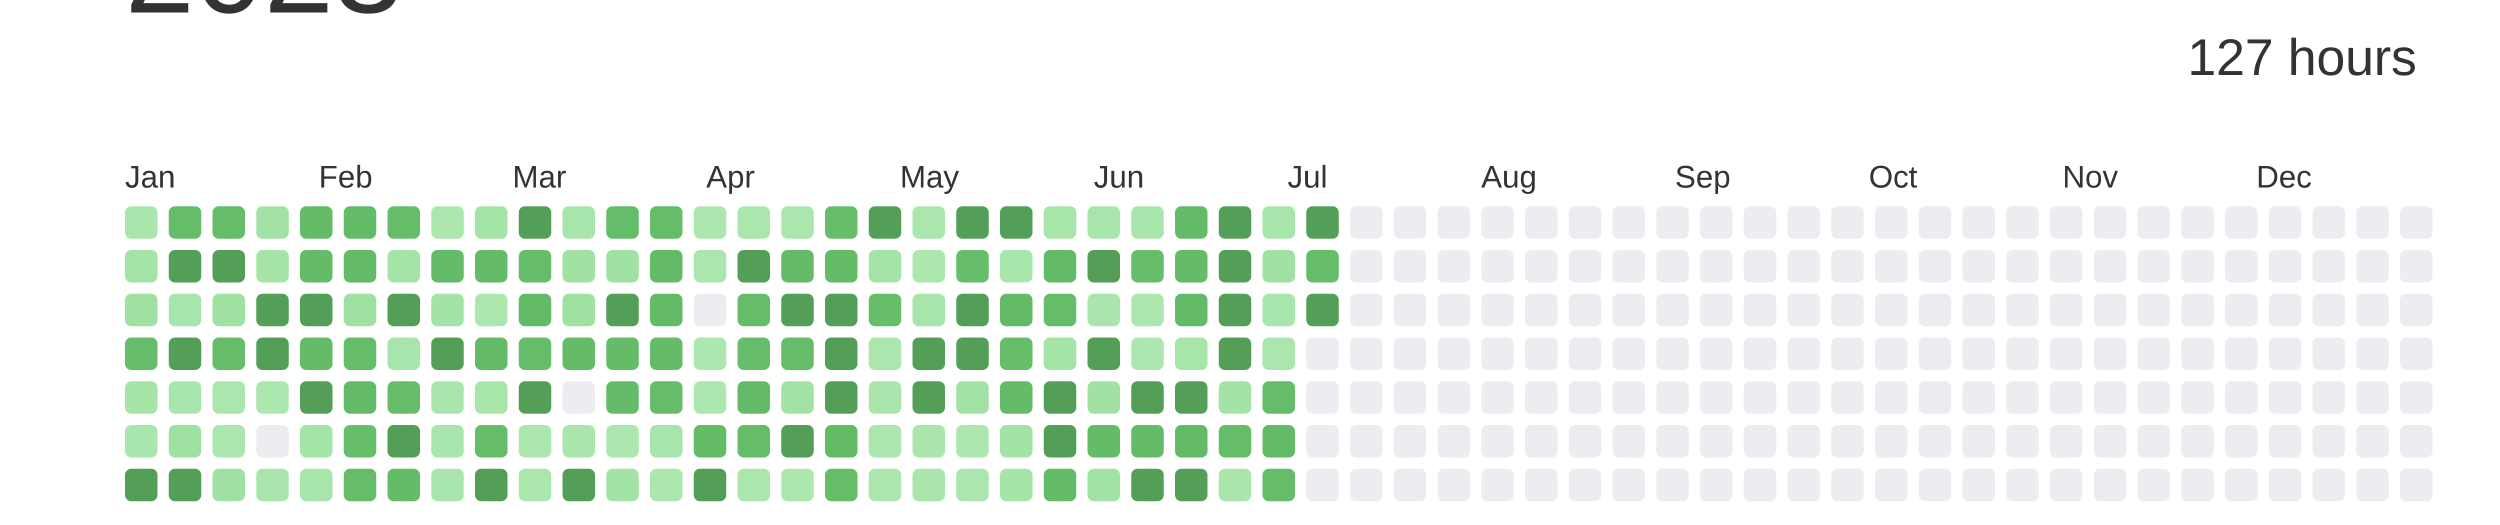
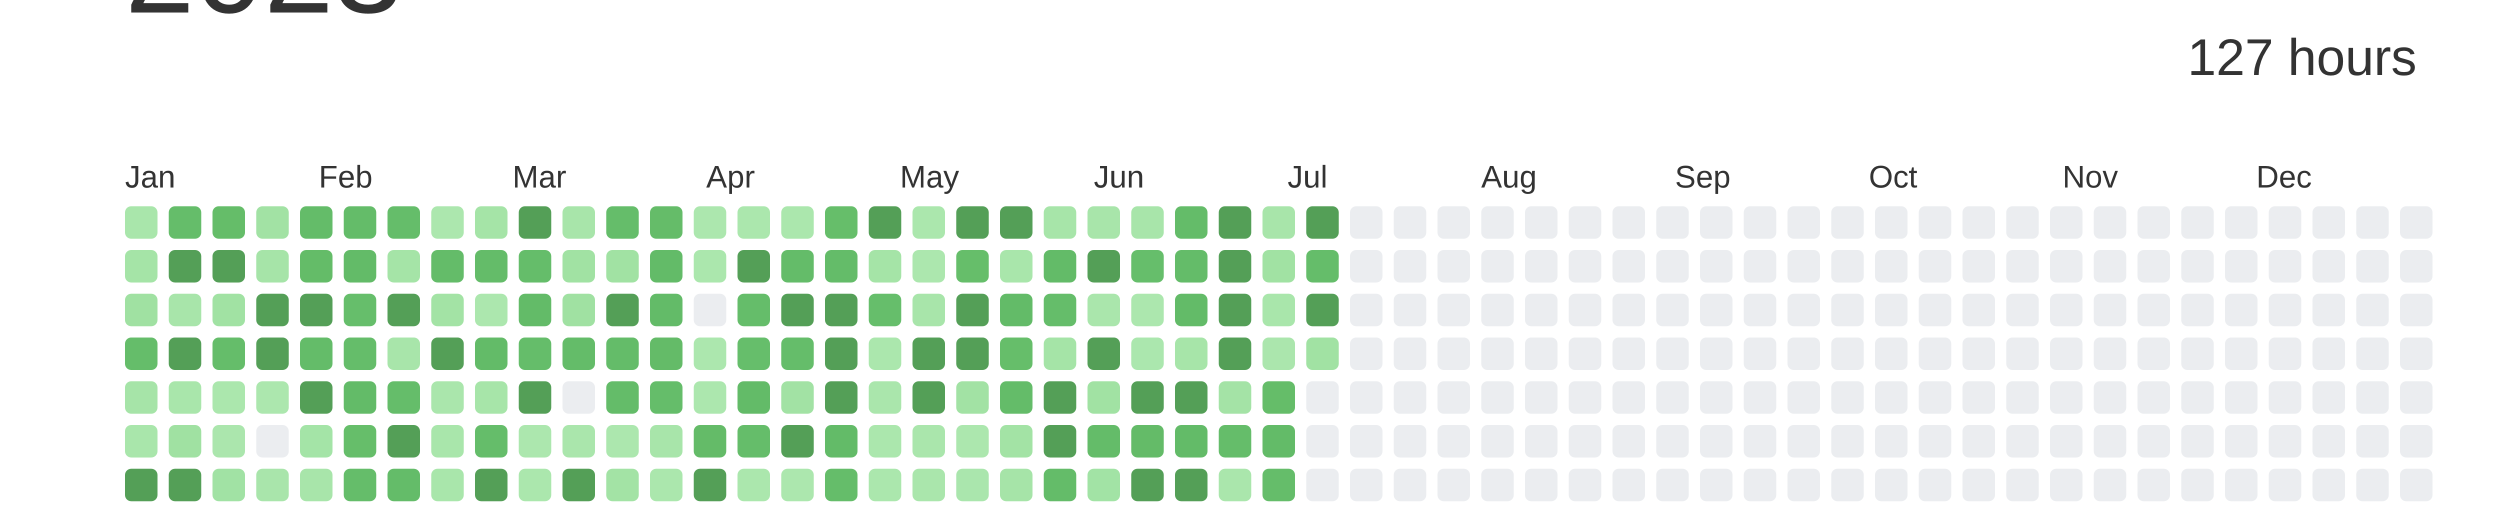
<svg xmlns="http://www.w3.org/2000/svg" baseProfile="full" height="42mm" version="1.1" viewBox="0,0,200,42" width="200mm">
  <defs />
  <rect fill="#ffffff" height="42" width="200" x="0" y="0" />
  <text alignment-baseline="hanging" fill="#333333" style="font-size:10.0px; font-family:Arial;" x="10" y="1">2023</text>
  <text alignment-baseline="hanging" fill="#333333" style="font-size:4.125px; font-family:Arial;" x="175" y="6">127 hours</text>
  <text fill="#333333" style="font-size:2.5px; font-family:Arial" x="10.0" y="15">Jan</text>
  <text fill="#333333" style="font-size:2.5px; font-family:Arial" x="25.5" y="15">Feb</text>
  <text fill="#333333" style="font-size:2.5px; font-family:Arial" x="41.0" y="15">Mar</text>
  <text fill="#333333" style="font-size:2.5px; font-family:Arial" x="56.5" y="15">Apr</text>
  <text fill="#333333" style="font-size:2.5px; font-family:Arial" x="72.0" y="15">May</text>
  <text fill="#333333" style="font-size:2.5px; font-family:Arial" x="87.5" y="15">Jun</text>
  <text fill="#333333" style="font-size:2.5px; font-family:Arial" x="103.0" y="15">Jul</text>
  <text fill="#333333" style="font-size:2.5px; font-family:Arial" x="118.5" y="15">Aug</text>
  <text fill="#333333" style="font-size:2.5px; font-family:Arial" x="134.0" y="15">Sep</text>
  <text fill="#333333" style="font-size:2.5px; font-family:Arial" x="149.5" y="15">Oct</text>
  <text fill="#333333" style="font-size:2.5px; font-family:Arial" x="165.0" y="15">Nov</text>
  <text fill="#333333" style="font-size:2.5px; font-family:Arial" x="180.5" y="15">Dec</text>
  <rect fill="#a9e6ab" height="2.6" rx="0.5" ry="0.5" width="2.6" x="10.0" y="16.5" />
  <rect fill="#a5e4a7" height="2.6" rx="0.5" ry="0.5" width="2.6" x="10.0" y="20.0" />
  <rect fill="#a0e1a2" height="2.6" rx="0.5" ry="0.5" width="2.6" x="10.0" y="23.5" />
  <rect fill="#65bd6a" height="2.6" rx="0.5" ry="0.5" width="2.6" x="10.0" y="27.0" />
  <rect fill="#a6e4a8" height="2.6" rx="0.5" ry="0.5" width="2.6" x="10.0" y="30.5" />
  <rect fill="#a9e6ab" height="2.6" rx="0.5" ry="0.5" width="2.6" x="10.0" y="34.0" />
  <rect fill="#549F57" height="2.6" rx="0.5" ry="0.5" width="2.6" x="10.0" y="37.5" />
  <rect fill="#65bd6a" height="2.6" rx="0.5" ry="0.5" width="2.6" x="13.5" y="16.5" />
  <rect fill="#549F57" height="2.6" rx="0.5" ry="0.5" width="2.6" x="13.5" y="20.0" />
  <rect fill="#a8e5aa" height="2.6" rx="0.5" ry="0.5" width="2.6" x="13.5" y="23.5" />
  <rect fill="#549F57" height="2.6" rx="0.5" ry="0.5" width="2.6" x="13.5" y="27.0" />
  <rect fill="#a9e6ab" height="2.6" rx="0.5" ry="0.5" width="2.6" x="13.5" y="30.5" />
  <rect fill="#a0e1a2" height="2.6" rx="0.5" ry="0.5" width="2.6" x="13.5" y="34.0" />
  <rect fill="#549F57" height="2.6" rx="0.5" ry="0.5" width="2.6" x="13.5" y="37.5" />
  <rect fill="#65bd69" height="2.6" rx="0.5" ry="0.5" width="2.6" x="17.0" y="16.5" />
  <rect fill="#549F57" height="2.6" rx="0.5" ry="0.5" width="2.6" x="17.0" y="20.0" />
  <rect fill="#a1e2a3" height="2.6" rx="0.5" ry="0.5" width="2.6" x="17.0" y="23.5" />
  <rect fill="#65bd6a" height="2.6" rx="0.5" ry="0.5" width="2.6" x="17.0" y="27.0" />
  <rect fill="#abe7ad" height="2.6" rx="0.5" ry="0.5" width="2.6" x="17.0" y="30.5" />
  <rect fill="#abe6ad" height="2.6" rx="0.5" ry="0.5" width="2.6" x="17.0" y="34.0" />
  <rect fill="#a1e2a4" height="2.6" rx="0.5" ry="0.5" width="2.6" x="17.0" y="37.5" />
  <rect fill="#a2e2a4" height="2.6" rx="0.5" ry="0.5" width="2.6" x="20.5" y="16.5" />
  <rect fill="#a6e4a8" height="2.6" rx="0.5" ry="0.5" width="2.6" x="20.5" y="20.0" />
  <rect fill="#549F57" height="2.6" rx="0.5" ry="0.5" width="2.6" x="20.5" y="23.5" />
  <rect fill="#549F57" height="2.6" rx="0.5" ry="0.5" width="2.6" x="20.5" y="27.0" />
  <rect fill="#ace7ae" height="2.6" rx="0.5" ry="0.5" width="2.6" x="20.5" y="30.5" />
  <rect fill="#EBEDF0" height="2.6" rx="0.5" ry="0.5" width="2.6" x="20.5" y="34.0" />
  <rect fill="#a9e5ab" height="2.6" rx="0.5" ry="0.5" width="2.6" x="20.5" y="37.5" />
  <rect fill="#64bc69" height="2.6" rx="0.5" ry="0.5" width="2.6" x="24.0" y="16.5" />
  <rect fill="#64bc68" height="2.6" rx="0.5" ry="0.5" width="2.6" x="24.0" y="20.0" />
  <rect fill="#549F57" height="2.6" rx="0.5" ry="0.5" width="2.6" x="24.0" y="23.5" />
  <rect fill="#64bc69" height="2.6" rx="0.5" ry="0.5" width="2.6" x="24.0" y="27.0" />
  <rect fill="#549F57" height="2.6" rx="0.5" ry="0.5" width="2.6" x="24.0" y="30.5" />
  <rect fill="#a4e4a7" height="2.6" rx="0.5" ry="0.5" width="2.6" x="24.0" y="34.0" />
  <rect fill="#a8e5aa" height="2.6" rx="0.5" ry="0.5" width="2.6" x="24.0" y="37.5" />
  <rect fill="#64bc69" height="2.6" rx="0.5" ry="0.5" width="2.6" x="27.5" y="16.5" />
  <rect fill="#63bb68" height="2.6" rx="0.5" ry="0.5" width="2.6" x="27.5" y="20.0" />
-   <rect fill="#9fe1a2" height="2.6" rx="0.5" ry="0.5" width="2.6" x="27.5" y="23.5" />
+   <rect fill="#66be6b" height="2.6" rx="0.5" ry="0.5" width="2.6" x="27.5" y="23.5" />
  <rect fill="#65bd6a" height="2.6" rx="0.5" ry="0.5" width="2.6" x="27.5" y="27.0" />
  <rect fill="#63bb68" height="2.6" rx="0.5" ry="0.5" width="2.6" x="27.5" y="30.5" />
  <rect fill="#66be6a" height="2.6" rx="0.5" ry="0.5" width="2.6" x="27.5" y="34.0" />
  <rect fill="#65bd6a" height="2.6" rx="0.5" ry="0.5" width="2.6" x="27.5" y="37.5" />
  <rect fill="#65bd6a" height="2.6" rx="0.5" ry="0.5" width="2.6" x="31.0" y="16.5" />
  <rect fill="#a5e4a7" height="2.6" rx="0.5" ry="0.5" width="2.6" x="31.0" y="20.0" />
  <rect fill="#549F57" height="2.6" rx="0.5" ry="0.5" width="2.6" x="31.0" y="23.5" />
  <rect fill="#a8e5aa" height="2.6" rx="0.5" ry="0.5" width="2.6" x="31.0" y="27.0" />
  <rect fill="#65bd6a" height="2.6" rx="0.5" ry="0.5" width="2.6" x="31.0" y="30.5" />
  <rect fill="#549F57" height="2.6" rx="0.5" ry="0.5" width="2.6" x="31.0" y="34.0" />
  <rect fill="#64bc69" height="2.6" rx="0.5" ry="0.5" width="2.6" x="31.0" y="37.5" />
  <rect fill="#ace7ae" height="2.6" rx="0.5" ry="0.5" width="2.6" x="34.5" y="16.5" />
  <rect fill="#64bc69" height="2.6" rx="0.5" ry="0.5" width="2.6" x="34.5" y="20.0" />
  <rect fill="#a3e3a5" height="2.6" rx="0.5" ry="0.5" width="2.6" x="34.5" y="23.5" />
  <rect fill="#549F57" height="2.6" rx="0.5" ry="0.5" width="2.6" x="34.5" y="27.0" />
  <rect fill="#aae6ac" height="2.6" rx="0.5" ry="0.5" width="2.6" x="34.5" y="30.5" />
  <rect fill="#a9e6ab" height="2.6" rx="0.5" ry="0.5" width="2.6" x="34.5" y="34.0" />
  <rect fill="#a9e6ab" height="2.6" rx="0.5" ry="0.5" width="2.6" x="34.5" y="37.5" />
  <rect fill="#a5e4a7" height="2.6" rx="0.5" ry="0.5" width="2.6" x="38.0" y="16.5" />
  <rect fill="#64bc69" height="2.6" rx="0.5" ry="0.5" width="2.6" x="38.0" y="20.0" />
  <rect fill="#ace7ae" height="2.6" rx="0.5" ry="0.5" width="2.6" x="38.0" y="23.5" />
  <rect fill="#63bb68" height="2.6" rx="0.5" ry="0.5" width="2.6" x="38.0" y="27.0" />
  <rect fill="#a7e5a9" height="2.6" rx="0.5" ry="0.5" width="2.6" x="38.0" y="30.5" />
  <rect fill="#65bd6a" height="2.6" rx="0.5" ry="0.5" width="2.6" x="38.0" y="34.0" />
  <rect fill="#549F57" height="2.6" rx="0.5" ry="0.5" width="2.6" x="38.0" y="37.5" />
  <rect fill="#549F57" height="2.6" rx="0.5" ry="0.5" width="2.6" x="41.5" y="16.5" />
  <rect fill="#65bd6a" height="2.6" rx="0.5" ry="0.5" width="2.6" x="41.5" y="20.0" />
  <rect fill="#63bb68" height="2.6" rx="0.5" ry="0.5" width="2.6" x="41.5" y="23.5" />
  <rect fill="#65bd6a" height="2.6" rx="0.5" ry="0.5" width="2.6" x="41.5" y="27.0" />
  <rect fill="#549F57" height="2.6" rx="0.5" ry="0.5" width="2.6" x="41.5" y="30.5" />
  <rect fill="#ace7ae" height="2.6" rx="0.5" ry="0.5" width="2.6" x="41.5" y="34.0" />
  <rect fill="#abe7ad" height="2.6" rx="0.5" ry="0.5" width="2.6" x="41.5" y="37.5" />
  <rect fill="#a8e5aa" height="2.6" rx="0.5" ry="0.5" width="2.6" x="45.0" y="16.5" />
  <rect fill="#a1e2a3" height="2.6" rx="0.5" ry="0.5" width="2.6" x="45.0" y="20.0" />
  <rect fill="#a0e1a2" height="2.6" rx="0.5" ry="0.5" width="2.6" x="45.0" y="23.5" />
  <rect fill="#64bc69" height="2.6" rx="0.5" ry="0.5" width="2.6" x="45.0" y="27.0" />
  <rect fill="#EBEDF0" height="2.6" rx="0.5" ry="0.5" width="2.6" x="45.0" y="30.5" />
  <rect fill="#aae6ac" height="2.6" rx="0.5" ry="0.5" width="2.6" x="45.0" y="34.0" />
  <rect fill="#549F57" height="2.6" rx="0.5" ry="0.5" width="2.6" x="45.0" y="37.5" />
  <rect fill="#65bd6a" height="2.6" rx="0.5" ry="0.5" width="2.6" x="48.5" y="16.5" />
  <rect fill="#a1e2a3" height="2.6" rx="0.5" ry="0.5" width="2.6" x="48.5" y="20.0" />
  <rect fill="#549F57" height="2.6" rx="0.5" ry="0.5" width="2.6" x="48.5" y="23.5" />
  <rect fill="#64bc69" height="2.6" rx="0.5" ry="0.5" width="2.6" x="48.5" y="27.0" />
  <rect fill="#64bc69" height="2.6" rx="0.5" ry="0.5" width="2.6" x="48.5" y="30.5" />
  <rect fill="#ace7ae" height="2.6" rx="0.5" ry="0.5" width="2.6" x="48.5" y="34.0" />
  <rect fill="#a3e3a5" height="2.6" rx="0.5" ry="0.5" width="2.6" x="48.5" y="37.5" />
  <rect fill="#65bc69" height="2.6" rx="0.5" ry="0.5" width="2.6" x="52.0" y="16.5" />
  <rect fill="#63bb68" height="2.6" rx="0.5" ry="0.5" width="2.6" x="52.0" y="20.0" />
  <rect fill="#63bb68" height="2.6" rx="0.5" ry="0.5" width="2.6" x="52.0" y="23.5" />
  <rect fill="#64bb68" height="2.6" rx="0.5" ry="0.5" width="2.6" x="52.0" y="27.0" />
  <rect fill="#65bd6a" height="2.6" rx="0.5" ry="0.5" width="2.6" x="52.0" y="30.5" />
  <rect fill="#a8e5aa" height="2.6" rx="0.5" ry="0.5" width="2.6" x="52.0" y="34.0" />
  <rect fill="#abe7ad" height="2.6" rx="0.5" ry="0.5" width="2.6" x="52.0" y="37.5" />
  <rect fill="#ace7ae" height="2.6" rx="0.5" ry="0.5" width="2.6" x="55.5" y="16.5" />
  <rect fill="#abe7ad" height="2.6" rx="0.5" ry="0.5" width="2.6" x="55.5" y="20.0" />
  <rect fill="#EBEDF0" height="2.6" rx="0.5" ry="0.5" width="2.6" x="55.5" y="23.5" />
  <rect fill="#ace7ae" height="2.6" rx="0.5" ry="0.5" width="2.6" x="55.5" y="27.0" />
  <rect fill="#ace7ae" height="2.6" rx="0.5" ry="0.5" width="2.6" x="55.5" y="30.5" />
  <rect fill="#64bb68" height="2.6" rx="0.5" ry="0.5" width="2.6" x="55.5" y="34.0" />
  <rect fill="#549F57" height="2.6" rx="0.5" ry="0.5" width="2.6" x="55.5" y="37.5" />
  <rect fill="#abe7ad" height="2.6" rx="0.5" ry="0.5" width="2.6" x="59.0" y="16.5" />
  <rect fill="#549F57" height="2.6" rx="0.5" ry="0.5" width="2.6" x="59.0" y="20.0" />
  <rect fill="#65bd6a" height="2.6" rx="0.5" ry="0.5" width="2.6" x="59.0" y="23.5" />
  <rect fill="#66be6b" height="2.6" rx="0.5" ry="0.5" width="2.6" x="59.0" y="27.0" />
  <rect fill="#63bb68" height="2.6" rx="0.5" ry="0.5" width="2.6" x="59.0" y="30.5" />
  <rect fill="#65bd6a" height="2.6" rx="0.5" ry="0.5" width="2.6" x="59.0" y="34.0" />
  <rect fill="#abe7ad" height="2.6" rx="0.5" ry="0.5" width="2.6" x="59.0" y="37.5" />
  <rect fill="#abe7ad" height="2.6" rx="0.5" ry="0.5" width="2.6" x="62.5" y="16.5" />
  <rect fill="#64bc69" height="2.6" rx="0.5" ry="0.5" width="2.6" x="62.5" y="20.0" />
  <rect fill="#549F57" height="2.6" rx="0.5" ry="0.5" width="2.6" x="62.5" y="23.5" />
  <rect fill="#65bd6a" height="2.6" rx="0.5" ry="0.5" width="2.6" x="62.5" y="27.0" />
  <rect fill="#a2e2a4" height="2.6" rx="0.5" ry="0.5" width="2.6" x="62.5" y="30.5" />
  <rect fill="#549F57" height="2.6" rx="0.5" ry="0.5" width="2.6" x="62.5" y="34.0" />
  <rect fill="#ace7ae" height="2.6" rx="0.5" ry="0.5" width="2.6" x="62.5" y="37.5" />
  <rect fill="#66be6a" height="2.6" rx="0.5" ry="0.5" width="2.6" x="66.0" y="16.5" />
  <rect fill="#64bc69" height="2.6" rx="0.5" ry="0.5" width="2.6" x="66.0" y="20.0" />
  <rect fill="#549F57" height="2.6" rx="0.5" ry="0.5" width="2.6" x="66.0" y="23.5" />
  <rect fill="#549F57" height="2.6" rx="0.5" ry="0.5" width="2.6" x="66.0" y="27.0" />
  <rect fill="#549F57" height="2.6" rx="0.5" ry="0.5" width="2.6" x="66.0" y="30.5" />
  <rect fill="#63bb68" height="2.6" rx="0.5" ry="0.5" width="2.6" x="66.0" y="34.0" />
  <rect fill="#65bd6a" height="2.6" rx="0.5" ry="0.5" width="2.6" x="66.0" y="37.5" />
  <rect fill="#549F57" height="2.6" rx="0.5" ry="0.5" width="2.6" x="69.5" y="16.5" />
  <rect fill="#a5e4a7" height="2.6" rx="0.5" ry="0.5" width="2.6" x="69.5" y="20.0" />
  <rect fill="#66be6b" height="2.6" rx="0.5" ry="0.5" width="2.6" x="69.5" y="23.5" />
  <rect fill="#abe7ad" height="2.6" rx="0.5" ry="0.5" width="2.6" x="69.5" y="27.0" />
  <rect fill="#aae6ac" height="2.6" rx="0.5" ry="0.5" width="2.6" x="69.5" y="30.5" />
  <rect fill="#abe7ad" height="2.6" rx="0.5" ry="0.5" width="2.6" x="69.5" y="34.0" />
  <rect fill="#abe7ad" height="2.6" rx="0.5" ry="0.5" width="2.6" x="69.5" y="37.5" />
  <rect fill="#abe7ad" height="2.6" rx="0.5" ry="0.5" width="2.6" x="73.0" y="16.5" />
  <rect fill="#ace7ae" height="2.6" rx="0.5" ry="0.5" width="2.6" x="73.0" y="20.0" />
  <rect fill="#a8e5aa" height="2.6" rx="0.5" ry="0.5" width="2.6" x="73.0" y="23.5" />
  <rect fill="#549F57" height="2.6" rx="0.5" ry="0.5" width="2.6" x="73.0" y="27.0" />
  <rect fill="#549F57" height="2.6" rx="0.5" ry="0.5" width="2.6" x="73.0" y="30.5" />
  <rect fill="#aae6ac" height="2.6" rx="0.5" ry="0.5" width="2.6" x="73.0" y="34.0" />
  <rect fill="#aae6ac" height="2.6" rx="0.5" ry="0.5" width="2.6" x="73.0" y="37.5" />
  <rect fill="#549F57" height="2.6" rx="0.5" ry="0.5" width="2.6" x="76.5" y="16.5" />
  <rect fill="#66be6a" height="2.6" rx="0.5" ry="0.5" width="2.6" x="76.5" y="20.0" />
  <rect fill="#549F57" height="2.6" rx="0.5" ry="0.5" width="2.6" x="76.5" y="23.5" />
  <rect fill="#549F57" height="2.6" rx="0.5" ry="0.5" width="2.6" x="76.5" y="27.0" />
  <rect fill="#a2e2a4" height="2.6" rx="0.5" ry="0.5" width="2.6" x="76.5" y="30.5" />
  <rect fill="#ace7ae" height="2.6" rx="0.5" ry="0.5" width="2.6" x="76.5" y="34.0" />
  <rect fill="#aae6ad" height="2.6" rx="0.5" ry="0.5" width="2.6" x="76.5" y="37.5" />
  <rect fill="#549F57" height="2.6" rx="0.5" ry="0.5" width="2.6" x="80.0" y="16.5" />
  <rect fill="#a9e6ab" height="2.6" rx="0.5" ry="0.5" width="2.6" x="80.0" y="20.0" />
  <rect fill="#63bb68" height="2.6" rx="0.5" ry="0.5" width="2.6" x="80.0" y="23.5" />
  <rect fill="#66be6a" height="2.6" rx="0.5" ry="0.5" width="2.6" x="80.0" y="27.0" />
  <rect fill="#64bc69" height="2.6" rx="0.5" ry="0.5" width="2.6" x="80.0" y="30.5" />
  <rect fill="#a3e3a5" height="2.6" rx="0.5" ry="0.5" width="2.6" x="80.0" y="34.0" />
  <rect fill="#a6e4a8" height="2.6" rx="0.5" ry="0.5" width="2.6" x="80.0" y="37.5" />
  <rect fill="#a7e5a9" height="2.6" rx="0.5" ry="0.5" width="2.6" x="83.5" y="16.5" />
  <rect fill="#63bb68" height="2.6" rx="0.5" ry="0.5" width="2.6" x="83.5" y="20.0" />
  <rect fill="#65bd6a" height="2.6" rx="0.5" ry="0.5" width="2.6" x="83.5" y="23.5" />
  <rect fill="#a5e4a7" height="2.6" rx="0.5" ry="0.5" width="2.6" x="83.5" y="27.0" />
  <rect fill="#549F57" height="2.6" rx="0.5" ry="0.5" width="2.6" x="83.5" y="30.5" />
  <rect fill="#549F57" height="2.6" rx="0.5" ry="0.5" width="2.6" x="83.5" y="34.0" />
  <rect fill="#64bc69" height="2.6" rx="0.5" ry="0.5" width="2.6" x="83.5" y="37.5" />
  <rect fill="#a8e5aa" height="2.6" rx="0.5" ry="0.5" width="2.6" x="87.0" y="16.5" />
  <rect fill="#549F57" height="2.6" rx="0.5" ry="0.5" width="2.6" x="87.0" y="20.0" />
  <rect fill="#aae6ac" height="2.6" rx="0.5" ry="0.5" width="2.6" x="87.0" y="23.5" />
  <rect fill="#549F57" height="2.6" rx="0.5" ry="0.5" width="2.6" x="87.0" y="27.0" />
  <rect fill="#a1e2a3" height="2.6" rx="0.5" ry="0.5" width="2.6" x="87.0" y="30.5" />
  <rect fill="#64bc69" height="2.6" rx="0.5" ry="0.5" width="2.6" x="87.0" y="34.0" />
  <rect fill="#a2e3a5" height="2.6" rx="0.5" ry="0.5" width="2.6" x="87.0" y="37.5" />
  <rect fill="#a8e5aa" height="2.6" rx="0.5" ry="0.5" width="2.6" x="90.5" y="16.5" />
  <rect fill="#66be6b" height="2.6" rx="0.5" ry="0.5" width="2.6" x="90.5" y="20.0" />
  <rect fill="#ace7ae" height="2.6" rx="0.5" ry="0.5" width="2.6" x="90.5" y="23.5" />
  <rect fill="#abe7ae" height="2.6" rx="0.5" ry="0.5" width="2.6" x="90.5" y="27.0" />
  <rect fill="#549F57" height="2.6" rx="0.5" ry="0.5" width="2.6" x="90.5" y="30.5" />
  <rect fill="#64bb68" height="2.6" rx="0.5" ry="0.5" width="2.6" x="90.5" y="34.0" />
  <rect fill="#549F57" height="2.6" rx="0.5" ry="0.5" width="2.6" x="90.5" y="37.5" />
  <rect fill="#64bc69" height="2.6" rx="0.5" ry="0.5" width="2.6" x="94.0" y="16.5" />
  <rect fill="#64bc69" height="2.6" rx="0.5" ry="0.5" width="2.6" x="94.0" y="20.0" />
  <rect fill="#63bb68" height="2.6" rx="0.5" ry="0.5" width="2.6" x="94.0" y="23.5" />
  <rect fill="#a7e5a9" height="2.6" rx="0.5" ry="0.5" width="2.6" x="94.0" y="27.0" />
  <rect fill="#549F57" height="2.6" rx="0.5" ry="0.5" width="2.6" x="94.0" y="30.5" />
  <rect fill="#63bb68" height="2.6" rx="0.5" ry="0.5" width="2.6" x="94.0" y="34.0" />
  <rect fill="#549F57" height="2.6" rx="0.5" ry="0.5" width="2.6" x="94.0" y="37.5" />
  <rect fill="#549F57" height="2.6" rx="0.5" ry="0.5" width="2.6" x="97.5" y="16.5" />
  <rect fill="#549F57" height="2.6" rx="0.5" ry="0.5" width="2.6" x="97.5" y="20.0" />
  <rect fill="#549F57" height="2.6" rx="0.5" ry="0.5" width="2.6" x="97.5" y="23.5" />
  <rect fill="#549F57" height="2.6" rx="0.5" ry="0.5" width="2.6" x="97.5" y="27.0" />
  <rect fill="#a4e3a6" height="2.6" rx="0.5" ry="0.5" width="2.6" x="97.5" y="30.5" />
  <rect fill="#65bd6a" height="2.6" rx="0.5" ry="0.5" width="2.6" x="97.5" y="34.0" />
  <rect fill="#aae6ac" height="2.6" rx="0.5" ry="0.5" width="2.6" x="97.5" y="37.5" />
  <rect fill="#a8e5aa" height="2.6" rx="0.5" ry="0.5" width="2.6" x="101.0" y="16.5" />
  <rect fill="#a1e2a3" height="2.6" rx="0.5" ry="0.5" width="2.6" x="101.0" y="20.0" />
  <rect fill="#a9e6ab" height="2.6" rx="0.5" ry="0.5" width="2.6" x="101.0" y="23.5" />
  <rect fill="#abe6ad" height="2.6" rx="0.5" ry="0.5" width="2.6" x="101.0" y="27.0" />
  <rect fill="#65bd69" height="2.6" rx="0.5" ry="0.5" width="2.6" x="101.0" y="30.5" />
  <rect fill="#63bb68" height="2.6" rx="0.5" ry="0.5" width="2.6" x="101.0" y="34.0" />
  <rect fill="#65bd6a" height="2.6" rx="0.5" ry="0.5" width="2.6" x="101.0" y="37.5" />
  <rect fill="#549F57" height="2.6" rx="0.5" ry="0.5" width="2.6" x="104.5" y="16.5" />
  <rect fill="#65bd6a" height="2.6" rx="0.5" ry="0.5" width="2.6" x="104.5" y="20.0" />
  <rect fill="#549F57" height="2.6" rx="0.5" ry="0.5" width="2.6" x="104.5" y="23.5" />
-   <rect fill="#EBEDF0" height="2.6" rx="0.5" ry="0.5" width="2.6" x="104.5" y="27.0" />
+   <rect fill="#a1e2a3" height="2.6" rx="0.5" ry="0.5" width="2.6" x="104.5" y="27.0" />
  <rect fill="#EBEDF0" height="2.6" rx="0.5" ry="0.5" width="2.6" x="104.5" y="30.5" />
  <rect fill="#EBEDF0" height="2.6" rx="0.5" ry="0.5" width="2.6" x="104.5" y="34.0" />
  <rect fill="#EBEDF0" height="2.6" rx="0.5" ry="0.5" width="2.6" x="104.5" y="37.5" />
  <rect fill="#EBEDF0" height="2.6" rx="0.5" ry="0.5" width="2.6" x="108.0" y="16.5" />
  <rect fill="#EBEDF0" height="2.6" rx="0.5" ry="0.5" width="2.6" x="108.0" y="20.0" />
  <rect fill="#EBEDF0" height="2.6" rx="0.5" ry="0.5" width="2.6" x="108.0" y="23.5" />
  <rect fill="#EBEDF0" height="2.6" rx="0.5" ry="0.5" width="2.6" x="108.0" y="27.0" />
  <rect fill="#EBEDF0" height="2.6" rx="0.5" ry="0.5" width="2.6" x="108.0" y="30.5" />
  <rect fill="#EBEDF0" height="2.6" rx="0.5" ry="0.5" width="2.6" x="108.0" y="34.0" />
  <rect fill="#EBEDF0" height="2.6" rx="0.5" ry="0.5" width="2.6" x="108.0" y="37.5" />
  <rect fill="#EBEDF0" height="2.6" rx="0.5" ry="0.5" width="2.6" x="111.5" y="16.5" />
  <rect fill="#EBEDF0" height="2.6" rx="0.5" ry="0.5" width="2.6" x="111.5" y="20.0" />
  <rect fill="#EBEDF0" height="2.6" rx="0.5" ry="0.5" width="2.6" x="111.5" y="23.5" />
  <rect fill="#EBEDF0" height="2.6" rx="0.5" ry="0.5" width="2.6" x="111.5" y="27.0" />
  <rect fill="#EBEDF0" height="2.6" rx="0.5" ry="0.5" width="2.6" x="111.5" y="30.5" />
  <rect fill="#EBEDF0" height="2.6" rx="0.5" ry="0.5" width="2.6" x="111.5" y="34.0" />
  <rect fill="#EBEDF0" height="2.6" rx="0.5" ry="0.5" width="2.6" x="111.5" y="37.5" />
  <rect fill="#EBEDF0" height="2.6" rx="0.5" ry="0.5" width="2.6" x="115.0" y="16.5" />
  <rect fill="#EBEDF0" height="2.6" rx="0.5" ry="0.5" width="2.6" x="115.0" y="20.0" />
  <rect fill="#EBEDF0" height="2.6" rx="0.5" ry="0.5" width="2.6" x="115.0" y="23.5" />
  <rect fill="#EBEDF0" height="2.6" rx="0.5" ry="0.5" width="2.6" x="115.0" y="27.0" />
  <rect fill="#EBEDF0" height="2.6" rx="0.5" ry="0.5" width="2.6" x="115.0" y="30.5" />
  <rect fill="#EBEDF0" height="2.6" rx="0.5" ry="0.5" width="2.6" x="115.0" y="34.0" />
  <rect fill="#EBEDF0" height="2.6" rx="0.5" ry="0.5" width="2.6" x="115.0" y="37.5" />
  <rect fill="#EBEDF0" height="2.6" rx="0.5" ry="0.5" width="2.6" x="118.5" y="16.5" />
  <rect fill="#EBEDF0" height="2.6" rx="0.5" ry="0.5" width="2.6" x="118.5" y="20.0" />
  <rect fill="#EBEDF0" height="2.6" rx="0.5" ry="0.5" width="2.6" x="118.5" y="23.5" />
  <rect fill="#EBEDF0" height="2.6" rx="0.5" ry="0.5" width="2.6" x="118.5" y="27.0" />
  <rect fill="#EBEDF0" height="2.6" rx="0.5" ry="0.5" width="2.6" x="118.5" y="30.5" />
  <rect fill="#EBEDF0" height="2.6" rx="0.5" ry="0.5" width="2.6" x="118.5" y="34.0" />
  <rect fill="#EBEDF0" height="2.6" rx="0.5" ry="0.5" width="2.6" x="118.5" y="37.5" />
  <rect fill="#EBEDF0" height="2.6" rx="0.5" ry="0.5" width="2.6" x="122.0" y="16.5" />
  <rect fill="#EBEDF0" height="2.6" rx="0.5" ry="0.5" width="2.6" x="122.0" y="20.0" />
  <rect fill="#EBEDF0" height="2.6" rx="0.5" ry="0.5" width="2.6" x="122.0" y="23.5" />
  <rect fill="#EBEDF0" height="2.6" rx="0.5" ry="0.5" width="2.6" x="122.0" y="27.0" />
  <rect fill="#EBEDF0" height="2.6" rx="0.5" ry="0.5" width="2.6" x="122.0" y="30.5" />
  <rect fill="#EBEDF0" height="2.6" rx="0.5" ry="0.5" width="2.6" x="122.0" y="34.0" />
  <rect fill="#EBEDF0" height="2.6" rx="0.5" ry="0.5" width="2.6" x="122.0" y="37.5" />
  <rect fill="#EBEDF0" height="2.6" rx="0.5" ry="0.5" width="2.6" x="125.5" y="16.5" />
  <rect fill="#EBEDF0" height="2.6" rx="0.5" ry="0.5" width="2.6" x="125.5" y="20.0" />
  <rect fill="#EBEDF0" height="2.6" rx="0.5" ry="0.5" width="2.6" x="125.5" y="23.5" />
  <rect fill="#EBEDF0" height="2.6" rx="0.5" ry="0.5" width="2.6" x="125.5" y="27.0" />
  <rect fill="#EBEDF0" height="2.6" rx="0.5" ry="0.5" width="2.6" x="125.5" y="30.5" />
  <rect fill="#EBEDF0" height="2.6" rx="0.5" ry="0.5" width="2.6" x="125.5" y="34.0" />
  <rect fill="#EBEDF0" height="2.6" rx="0.5" ry="0.5" width="2.6" x="125.5" y="37.5" />
  <rect fill="#EBEDF0" height="2.6" rx="0.5" ry="0.5" width="2.6" x="129.0" y="16.5" />
  <rect fill="#EBEDF0" height="2.6" rx="0.5" ry="0.5" width="2.6" x="129.0" y="20.0" />
  <rect fill="#EBEDF0" height="2.6" rx="0.5" ry="0.5" width="2.6" x="129.0" y="23.5" />
  <rect fill="#EBEDF0" height="2.6" rx="0.5" ry="0.5" width="2.6" x="129.0" y="27.0" />
  <rect fill="#EBEDF0" height="2.6" rx="0.5" ry="0.5" width="2.6" x="129.0" y="30.5" />
  <rect fill="#EBEDF0" height="2.6" rx="0.5" ry="0.5" width="2.6" x="129.0" y="34.0" />
  <rect fill="#EBEDF0" height="2.6" rx="0.5" ry="0.5" width="2.6" x="129.0" y="37.5" />
  <rect fill="#EBEDF0" height="2.6" rx="0.5" ry="0.5" width="2.6" x="132.5" y="16.5" />
  <rect fill="#EBEDF0" height="2.6" rx="0.5" ry="0.5" width="2.6" x="132.5" y="20.0" />
  <rect fill="#EBEDF0" height="2.6" rx="0.5" ry="0.5" width="2.6" x="132.5" y="23.5" />
  <rect fill="#EBEDF0" height="2.6" rx="0.5" ry="0.5" width="2.6" x="132.5" y="27.0" />
  <rect fill="#EBEDF0" height="2.6" rx="0.5" ry="0.5" width="2.6" x="132.5" y="30.5" />
  <rect fill="#EBEDF0" height="2.6" rx="0.5" ry="0.5" width="2.6" x="132.5" y="34.0" />
  <rect fill="#EBEDF0" height="2.6" rx="0.5" ry="0.5" width="2.6" x="132.5" y="37.5" />
  <rect fill="#EBEDF0" height="2.6" rx="0.5" ry="0.5" width="2.6" x="136.0" y="16.5" />
  <rect fill="#EBEDF0" height="2.6" rx="0.5" ry="0.5" width="2.6" x="136.0" y="20.0" />
  <rect fill="#EBEDF0" height="2.6" rx="0.5" ry="0.5" width="2.6" x="136.0" y="23.5" />
  <rect fill="#EBEDF0" height="2.6" rx="0.5" ry="0.5" width="2.6" x="136.0" y="27.0" />
  <rect fill="#EBEDF0" height="2.6" rx="0.5" ry="0.5" width="2.6" x="136.0" y="30.5" />
  <rect fill="#EBEDF0" height="2.6" rx="0.5" ry="0.5" width="2.6" x="136.0" y="34.0" />
  <rect fill="#EBEDF0" height="2.6" rx="0.5" ry="0.5" width="2.6" x="136.0" y="37.5" />
  <rect fill="#EBEDF0" height="2.6" rx="0.5" ry="0.5" width="2.6" x="139.5" y="16.5" />
  <rect fill="#EBEDF0" height="2.6" rx="0.5" ry="0.5" width="2.6" x="139.5" y="20.0" />
  <rect fill="#EBEDF0" height="2.6" rx="0.5" ry="0.5" width="2.6" x="139.5" y="23.5" />
  <rect fill="#EBEDF0" height="2.6" rx="0.5" ry="0.5" width="2.6" x="139.5" y="27.0" />
  <rect fill="#EBEDF0" height="2.6" rx="0.5" ry="0.5" width="2.6" x="139.5" y="30.5" />
  <rect fill="#EBEDF0" height="2.6" rx="0.5" ry="0.5" width="2.6" x="139.5" y="34.0" />
  <rect fill="#EBEDF0" height="2.6" rx="0.5" ry="0.5" width="2.6" x="139.5" y="37.5" />
  <rect fill="#EBEDF0" height="2.6" rx="0.5" ry="0.5" width="2.6" x="143.0" y="16.5" />
  <rect fill="#EBEDF0" height="2.6" rx="0.5" ry="0.5" width="2.6" x="143.0" y="20.0" />
  <rect fill="#EBEDF0" height="2.6" rx="0.5" ry="0.5" width="2.6" x="143.0" y="23.5" />
  <rect fill="#EBEDF0" height="2.6" rx="0.5" ry="0.5" width="2.6" x="143.0" y="27.0" />
  <rect fill="#EBEDF0" height="2.6" rx="0.5" ry="0.5" width="2.6" x="143.0" y="30.5" />
  <rect fill="#EBEDF0" height="2.6" rx="0.5" ry="0.5" width="2.6" x="143.0" y="34.0" />
  <rect fill="#EBEDF0" height="2.6" rx="0.5" ry="0.5" width="2.6" x="143.0" y="37.5" />
  <rect fill="#EBEDF0" height="2.6" rx="0.5" ry="0.5" width="2.6" x="146.5" y="16.5" />
  <rect fill="#EBEDF0" height="2.6" rx="0.5" ry="0.5" width="2.6" x="146.5" y="20.0" />
  <rect fill="#EBEDF0" height="2.6" rx="0.5" ry="0.5" width="2.6" x="146.5" y="23.5" />
  <rect fill="#EBEDF0" height="2.6" rx="0.5" ry="0.5" width="2.6" x="146.5" y="27.0" />
  <rect fill="#EBEDF0" height="2.6" rx="0.5" ry="0.5" width="2.6" x="146.5" y="30.5" />
  <rect fill="#EBEDF0" height="2.6" rx="0.5" ry="0.5" width="2.6" x="146.5" y="34.0" />
  <rect fill="#EBEDF0" height="2.6" rx="0.5" ry="0.5" width="2.6" x="146.5" y="37.5" />
  <rect fill="#EBEDF0" height="2.6" rx="0.5" ry="0.5" width="2.6" x="150.0" y="16.5" />
  <rect fill="#EBEDF0" height="2.6" rx="0.5" ry="0.5" width="2.6" x="150.0" y="20.0" />
  <rect fill="#EBEDF0" height="2.6" rx="0.5" ry="0.5" width="2.6" x="150.0" y="23.5" />
  <rect fill="#EBEDF0" height="2.6" rx="0.5" ry="0.5" width="2.6" x="150.0" y="27.0" />
  <rect fill="#EBEDF0" height="2.6" rx="0.5" ry="0.5" width="2.6" x="150.0" y="30.5" />
  <rect fill="#EBEDF0" height="2.6" rx="0.5" ry="0.5" width="2.6" x="150.0" y="34.0" />
  <rect fill="#EBEDF0" height="2.6" rx="0.5" ry="0.5" width="2.6" x="150.0" y="37.5" />
  <rect fill="#EBEDF0" height="2.6" rx="0.5" ry="0.5" width="2.6" x="153.5" y="16.5" />
  <rect fill="#EBEDF0" height="2.6" rx="0.5" ry="0.5" width="2.6" x="153.5" y="20.0" />
  <rect fill="#EBEDF0" height="2.6" rx="0.5" ry="0.5" width="2.6" x="153.5" y="23.5" />
  <rect fill="#EBEDF0" height="2.6" rx="0.5" ry="0.5" width="2.6" x="153.5" y="27.0" />
  <rect fill="#EBEDF0" height="2.6" rx="0.5" ry="0.5" width="2.6" x="153.5" y="30.5" />
  <rect fill="#EBEDF0" height="2.6" rx="0.5" ry="0.5" width="2.6" x="153.5" y="34.0" />
  <rect fill="#EBEDF0" height="2.6" rx="0.5" ry="0.5" width="2.6" x="153.5" y="37.5" />
  <rect fill="#EBEDF0" height="2.6" rx="0.5" ry="0.5" width="2.6" x="157.0" y="16.5" />
  <rect fill="#EBEDF0" height="2.6" rx="0.5" ry="0.5" width="2.6" x="157.0" y="20.0" />
  <rect fill="#EBEDF0" height="2.6" rx="0.5" ry="0.5" width="2.6" x="157.0" y="23.5" />
  <rect fill="#EBEDF0" height="2.6" rx="0.5" ry="0.5" width="2.6" x="157.0" y="27.0" />
  <rect fill="#EBEDF0" height="2.6" rx="0.5" ry="0.5" width="2.6" x="157.0" y="30.5" />
  <rect fill="#EBEDF0" height="2.6" rx="0.5" ry="0.5" width="2.6" x="157.0" y="34.0" />
  <rect fill="#EBEDF0" height="2.6" rx="0.5" ry="0.5" width="2.6" x="157.0" y="37.5" />
  <rect fill="#EBEDF0" height="2.6" rx="0.5" ry="0.5" width="2.6" x="160.5" y="16.5" />
  <rect fill="#EBEDF0" height="2.6" rx="0.5" ry="0.5" width="2.6" x="160.5" y="20.0" />
  <rect fill="#EBEDF0" height="2.6" rx="0.5" ry="0.5" width="2.6" x="160.5" y="23.5" />
  <rect fill="#EBEDF0" height="2.6" rx="0.5" ry="0.5" width="2.6" x="160.5" y="27.0" />
  <rect fill="#EBEDF0" height="2.6" rx="0.5" ry="0.5" width="2.6" x="160.5" y="30.5" />
  <rect fill="#EBEDF0" height="2.6" rx="0.5" ry="0.5" width="2.6" x="160.5" y="34.0" />
  <rect fill="#EBEDF0" height="2.6" rx="0.5" ry="0.5" width="2.6" x="160.5" y="37.5" />
  <rect fill="#EBEDF0" height="2.6" rx="0.5" ry="0.5" width="2.6" x="164.0" y="16.5" />
  <rect fill="#EBEDF0" height="2.6" rx="0.5" ry="0.5" width="2.6" x="164.0" y="20.0" />
  <rect fill="#EBEDF0" height="2.6" rx="0.5" ry="0.5" width="2.6" x="164.0" y="23.5" />
  <rect fill="#EBEDF0" height="2.6" rx="0.5" ry="0.5" width="2.6" x="164.0" y="27.0" />
  <rect fill="#EBEDF0" height="2.6" rx="0.5" ry="0.5" width="2.6" x="164.0" y="30.5" />
  <rect fill="#EBEDF0" height="2.6" rx="0.5" ry="0.5" width="2.6" x="164.0" y="34.0" />
  <rect fill="#EBEDF0" height="2.6" rx="0.5" ry="0.5" width="2.6" x="164.0" y="37.5" />
  <rect fill="#EBEDF0" height="2.6" rx="0.5" ry="0.5" width="2.6" x="167.5" y="16.5" />
  <rect fill="#EBEDF0" height="2.6" rx="0.5" ry="0.5" width="2.6" x="167.5" y="20.0" />
  <rect fill="#EBEDF0" height="2.6" rx="0.5" ry="0.5" width="2.6" x="167.5" y="23.5" />
  <rect fill="#EBEDF0" height="2.6" rx="0.5" ry="0.5" width="2.6" x="167.5" y="27.0" />
  <rect fill="#EBEDF0" height="2.6" rx="0.5" ry="0.5" width="2.6" x="167.5" y="30.5" />
  <rect fill="#EBEDF0" height="2.6" rx="0.5" ry="0.5" width="2.6" x="167.5" y="34.0" />
  <rect fill="#EBEDF0" height="2.6" rx="0.5" ry="0.5" width="2.6" x="167.5" y="37.5" />
  <rect fill="#EBEDF0" height="2.6" rx="0.5" ry="0.5" width="2.6" x="171.0" y="16.5" />
  <rect fill="#EBEDF0" height="2.6" rx="0.5" ry="0.5" width="2.6" x="171.0" y="20.0" />
  <rect fill="#EBEDF0" height="2.6" rx="0.5" ry="0.5" width="2.6" x="171.0" y="23.5" />
  <rect fill="#EBEDF0" height="2.6" rx="0.5" ry="0.5" width="2.6" x="171.0" y="27.0" />
  <rect fill="#EBEDF0" height="2.6" rx="0.5" ry="0.5" width="2.6" x="171.0" y="30.5" />
  <rect fill="#EBEDF0" height="2.6" rx="0.5" ry="0.5" width="2.6" x="171.0" y="34.0" />
  <rect fill="#EBEDF0" height="2.6" rx="0.5" ry="0.5" width="2.6" x="171.0" y="37.5" />
  <rect fill="#EBEDF0" height="2.6" rx="0.5" ry="0.5" width="2.6" x="174.5" y="16.5" />
  <rect fill="#EBEDF0" height="2.6" rx="0.5" ry="0.5" width="2.6" x="174.5" y="20.0" />
  <rect fill="#EBEDF0" height="2.6" rx="0.5" ry="0.5" width="2.6" x="174.5" y="23.5" />
  <rect fill="#EBEDF0" height="2.6" rx="0.5" ry="0.5" width="2.6" x="174.5" y="27.0" />
  <rect fill="#EBEDF0" height="2.6" rx="0.5" ry="0.5" width="2.6" x="174.5" y="30.5" />
  <rect fill="#EBEDF0" height="2.6" rx="0.5" ry="0.5" width="2.6" x="174.5" y="34.0" />
  <rect fill="#EBEDF0" height="2.6" rx="0.5" ry="0.5" width="2.6" x="174.5" y="37.5" />
  <rect fill="#EBEDF0" height="2.6" rx="0.5" ry="0.5" width="2.6" x="178.0" y="16.5" />
  <rect fill="#EBEDF0" height="2.6" rx="0.5" ry="0.5" width="2.6" x="178.0" y="20.0" />
  <rect fill="#EBEDF0" height="2.6" rx="0.5" ry="0.5" width="2.6" x="178.0" y="23.5" />
  <rect fill="#EBEDF0" height="2.6" rx="0.5" ry="0.5" width="2.6" x="178.0" y="27.0" />
  <rect fill="#EBEDF0" height="2.6" rx="0.5" ry="0.5" width="2.6" x="178.0" y="30.5" />
  <rect fill="#EBEDF0" height="2.6" rx="0.5" ry="0.5" width="2.6" x="178.0" y="34.0" />
  <rect fill="#EBEDF0" height="2.6" rx="0.5" ry="0.5" width="2.6" x="178.0" y="37.5" />
  <rect fill="#EBEDF0" height="2.6" rx="0.5" ry="0.5" width="2.6" x="181.5" y="16.5" />
  <rect fill="#EBEDF0" height="2.6" rx="0.5" ry="0.5" width="2.6" x="181.5" y="20.0" />
  <rect fill="#EBEDF0" height="2.6" rx="0.5" ry="0.5" width="2.6" x="181.5" y="23.5" />
  <rect fill="#EBEDF0" height="2.6" rx="0.5" ry="0.5" width="2.6" x="181.5" y="27.0" />
  <rect fill="#EBEDF0" height="2.6" rx="0.5" ry="0.5" width="2.6" x="181.5" y="30.5" />
  <rect fill="#EBEDF0" height="2.6" rx="0.5" ry="0.5" width="2.6" x="181.5" y="34.0" />
  <rect fill="#EBEDF0" height="2.6" rx="0.5" ry="0.5" width="2.6" x="181.5" y="37.5" />
  <rect fill="#EBEDF0" height="2.6" rx="0.5" ry="0.5" width="2.6" x="185.0" y="16.5" />
  <rect fill="#EBEDF0" height="2.6" rx="0.5" ry="0.5" width="2.6" x="185.0" y="20.0" />
  <rect fill="#EBEDF0" height="2.6" rx="0.5" ry="0.5" width="2.6" x="185.0" y="23.5" />
  <rect fill="#EBEDF0" height="2.6" rx="0.5" ry="0.5" width="2.6" x="185.0" y="27.0" />
  <rect fill="#EBEDF0" height="2.6" rx="0.5" ry="0.5" width="2.6" x="185.0" y="30.5" />
  <rect fill="#EBEDF0" height="2.6" rx="0.5" ry="0.5" width="2.6" x="185.0" y="34.0" />
  <rect fill="#EBEDF0" height="2.6" rx="0.5" ry="0.5" width="2.6" x="185.0" y="37.5" />
  <rect fill="#EBEDF0" height="2.6" rx="0.5" ry="0.5" width="2.6" x="188.5" y="16.5" />
  <rect fill="#EBEDF0" height="2.6" rx="0.5" ry="0.5" width="2.6" x="188.5" y="20.0" />
  <rect fill="#EBEDF0" height="2.6" rx="0.5" ry="0.5" width="2.6" x="188.5" y="23.5" />
  <rect fill="#EBEDF0" height="2.6" rx="0.5" ry="0.5" width="2.6" x="188.5" y="27.0" />
  <rect fill="#EBEDF0" height="2.6" rx="0.5" ry="0.5" width="2.6" x="188.5" y="30.5" />
  <rect fill="#EBEDF0" height="2.6" rx="0.5" ry="0.5" width="2.6" x="188.5" y="34.0" />
  <rect fill="#EBEDF0" height="2.6" rx="0.5" ry="0.5" width="2.6" x="188.5" y="37.5" />
  <rect fill="#EBEDF0" height="2.6" rx="0.5" ry="0.5" width="2.6" x="192.0" y="16.5" />
  <rect fill="#EBEDF0" height="2.6" rx="0.5" ry="0.5" width="2.6" x="192.0" y="20.0" />
  <rect fill="#EBEDF0" height="2.6" rx="0.5" ry="0.5" width="2.6" x="192.0" y="23.5" />
  <rect fill="#EBEDF0" height="2.6" rx="0.5" ry="0.5" width="2.6" x="192.0" y="27.0" />
  <rect fill="#EBEDF0" height="2.6" rx="0.5" ry="0.5" width="2.6" x="192.0" y="30.5" />
  <rect fill="#EBEDF0" height="2.6" rx="0.5" ry="0.5" width="2.6" x="192.0" y="34.0" />
  <rect fill="#EBEDF0" height="2.6" rx="0.5" ry="0.5" width="2.6" x="192.0" y="37.5" />
</svg>
